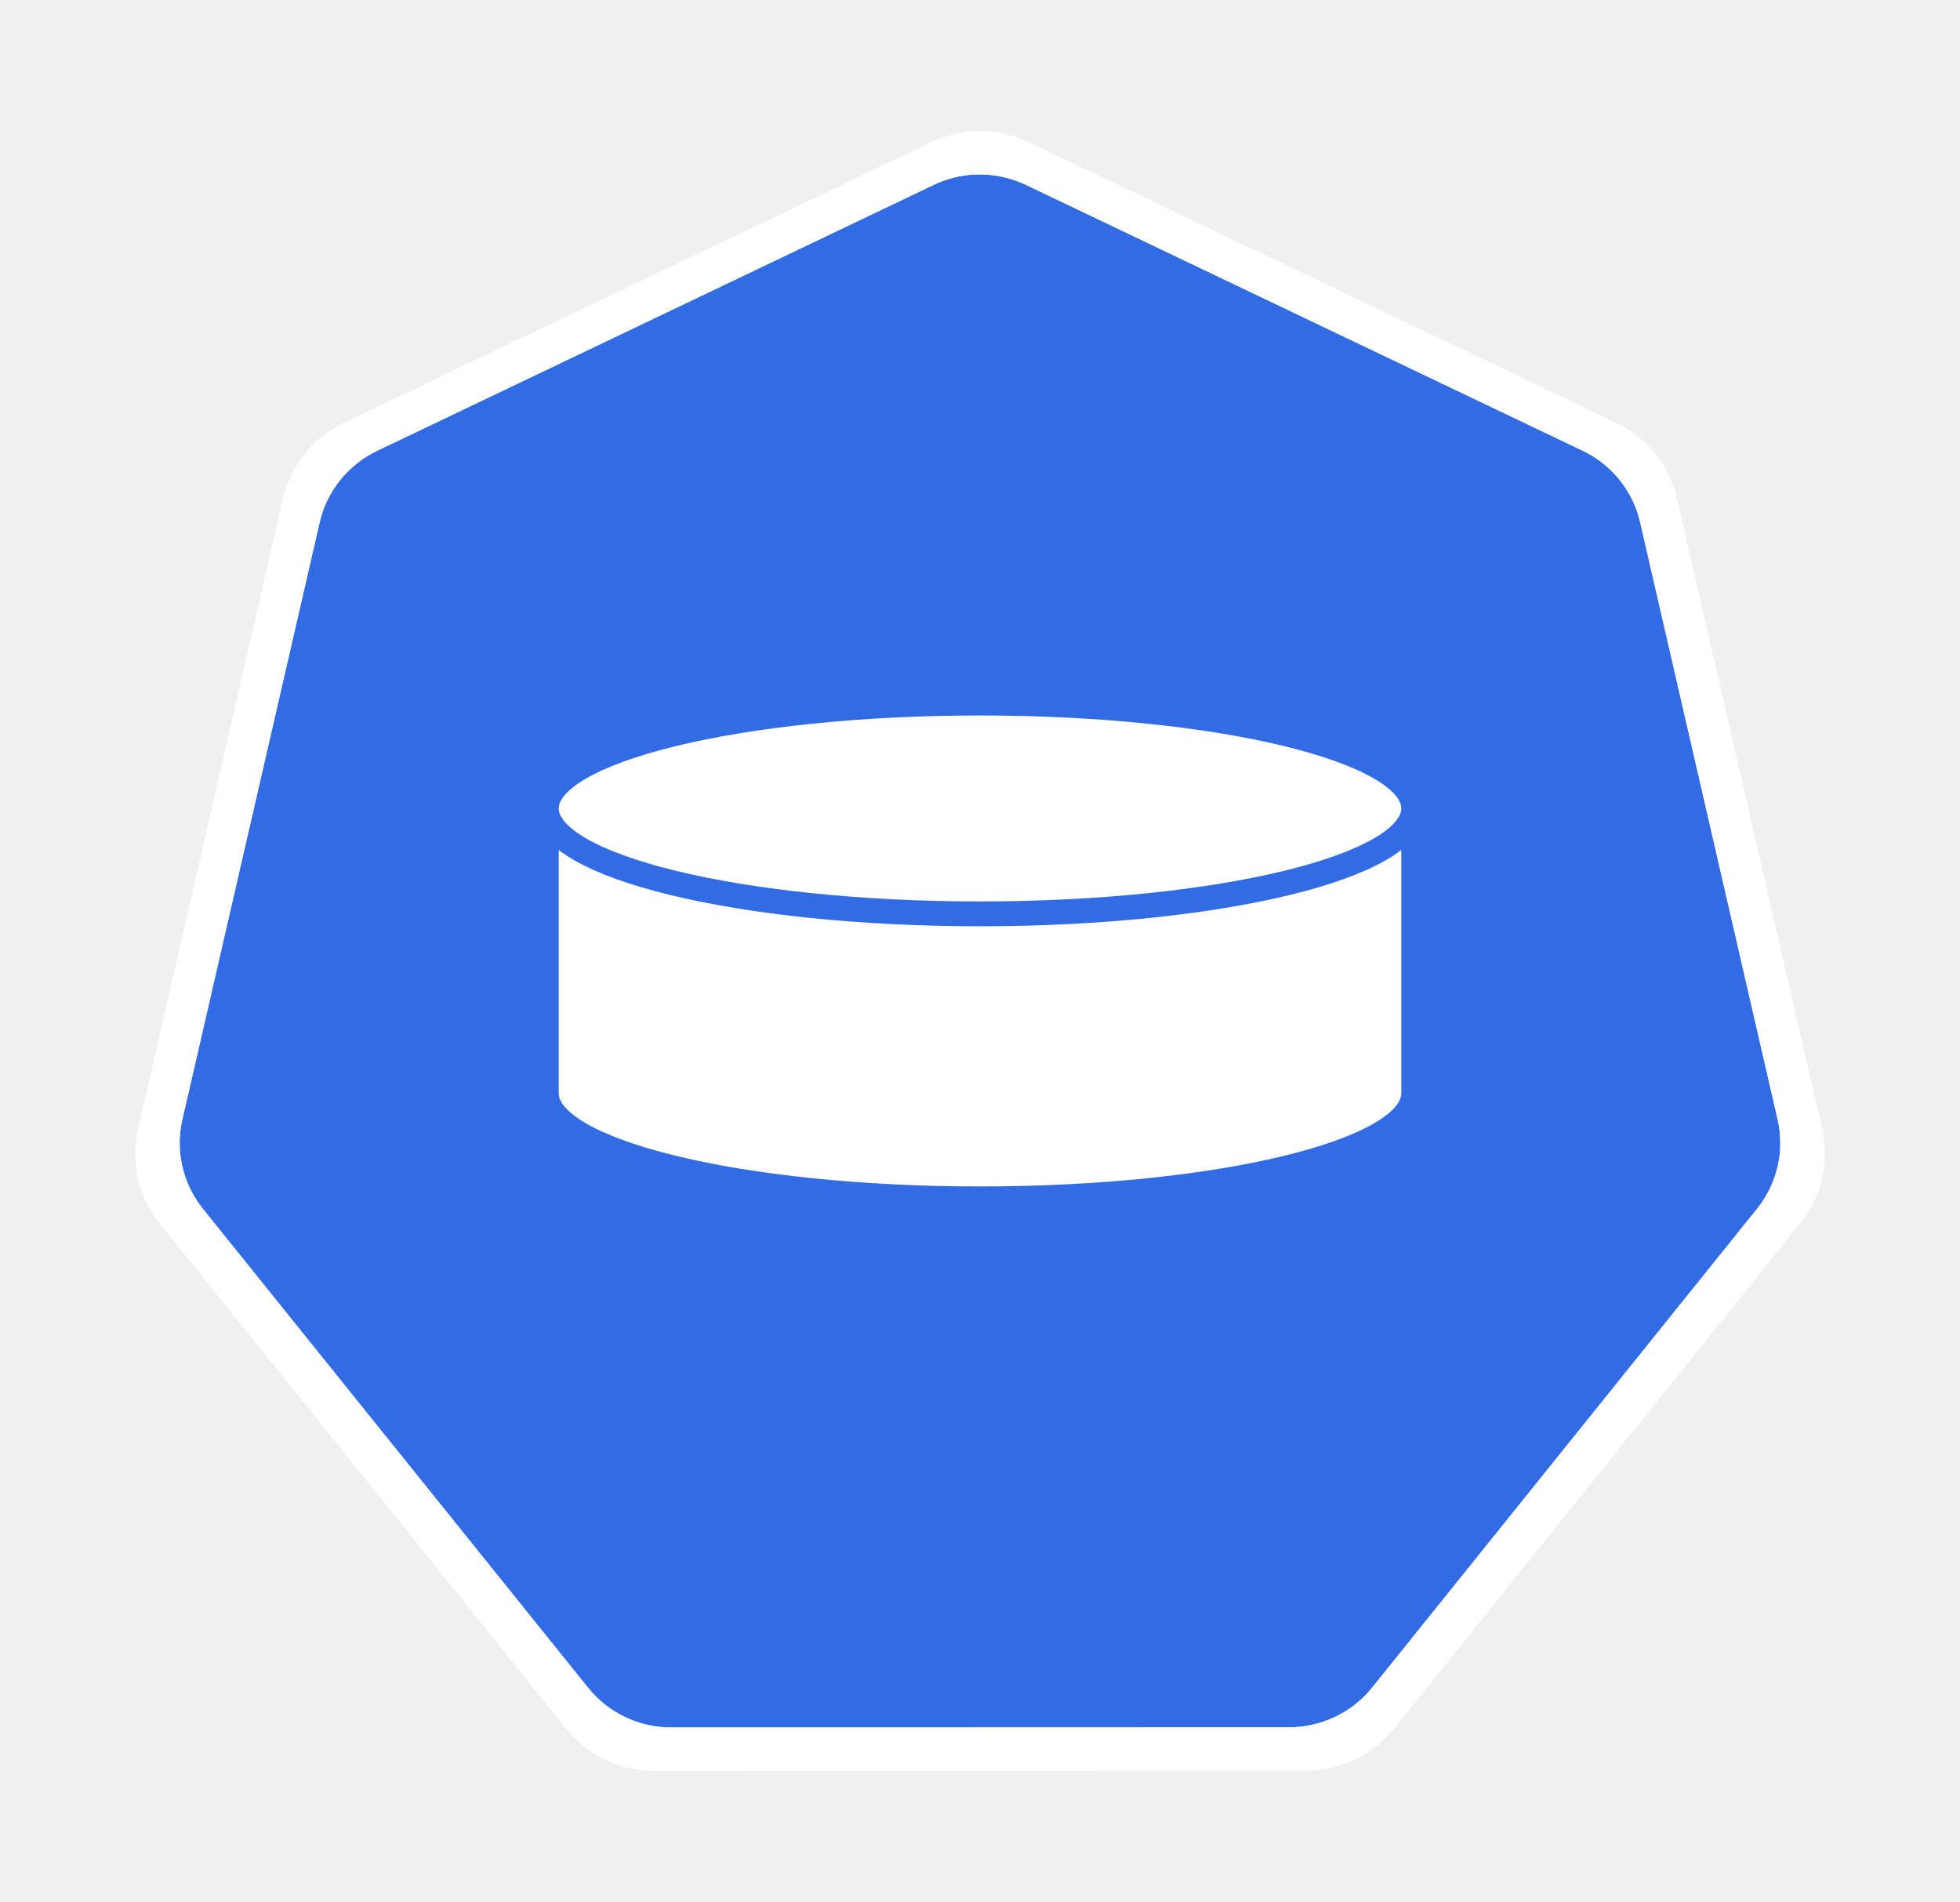
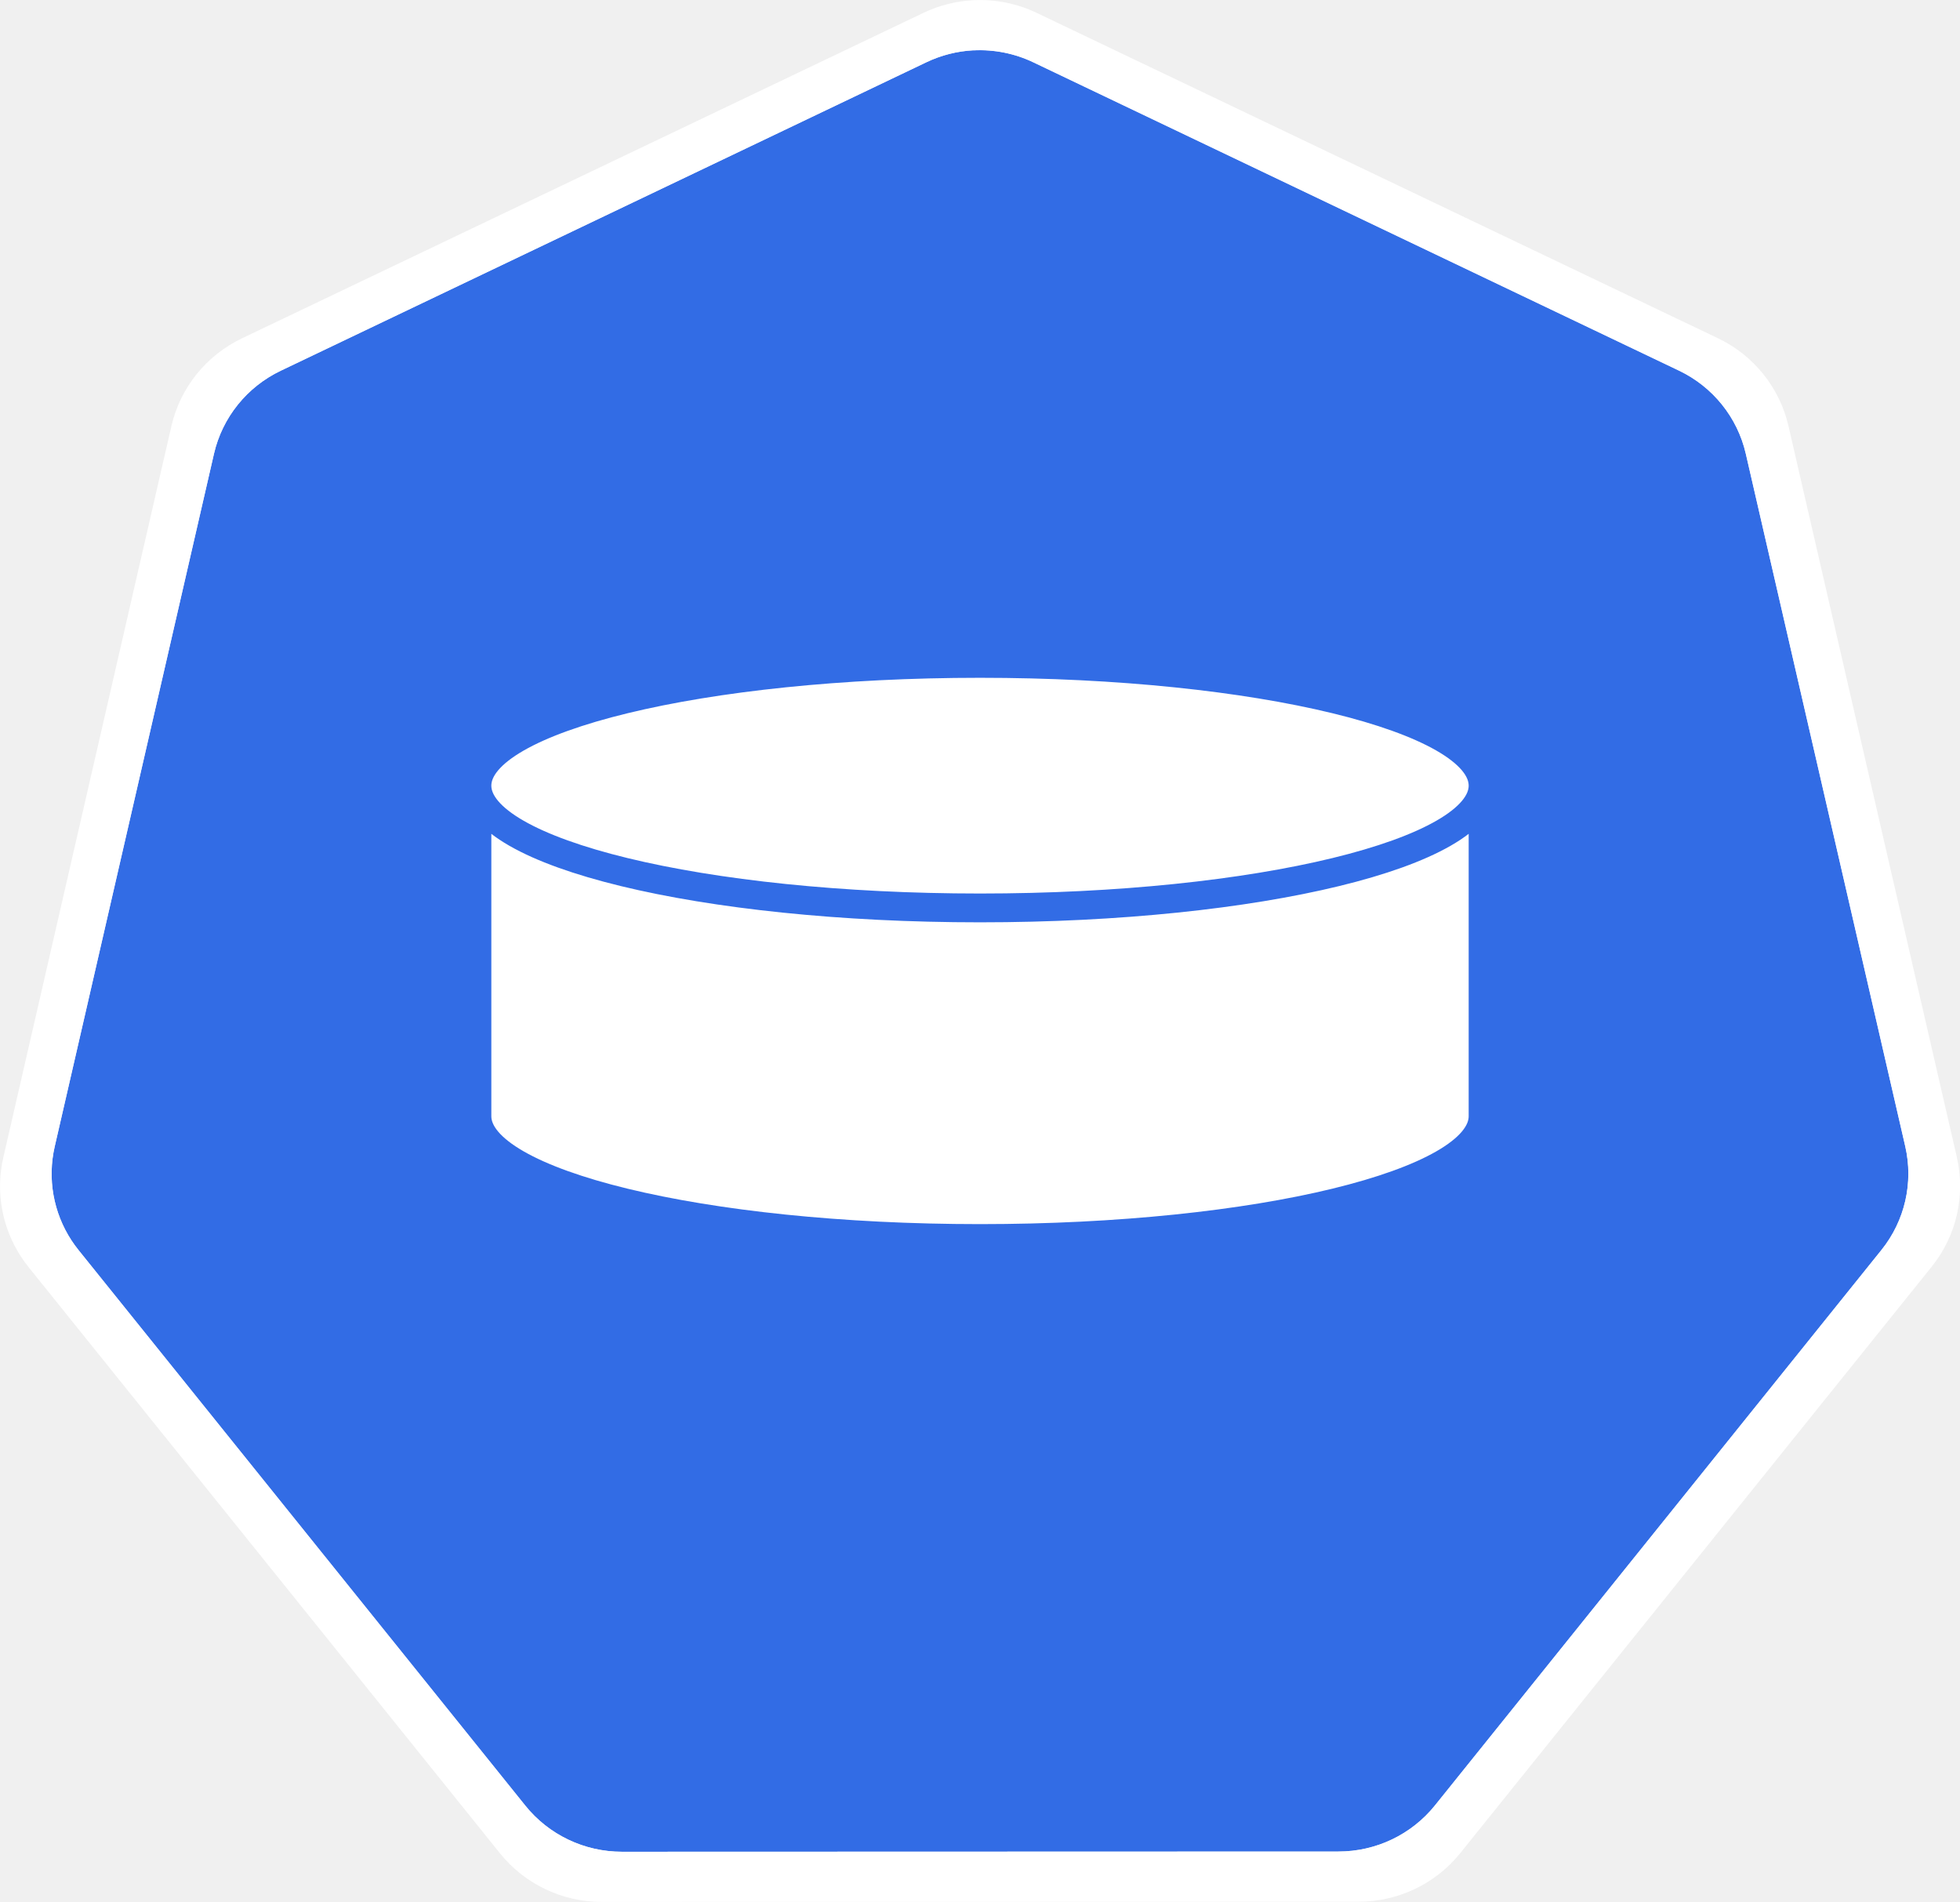
- <svg xmlns="http://www.w3.org/2000/svg" width="18.035mm" height="17.5mm" viewBox="-1.443 -1.4 20.921 20.3" version="1.1" id="svg13826">
+ <svg xmlns="http://www.w3.org/2000/svg" width="18.035mm" height="17.5mm" viewBox="0 0 18.035 17.5" version="1.1" id="svg13826">
  <defs id="defs13820" />
  <g id="layer1" transform="translate(-0.9926264,-1.174181)">
    <g id="g70" transform="matrix(1.014889,0,0,1.014889,16.90215,-2.698726)">
      <path id="path3055" d="m -6.849,4.272 a 1.119,1.11 0 0 0 -0.429,0.109 l -5.852,2.796 a 1.119,1.11 0 0 0 -0.606,0.753 l -1.444,6.281 a 1.119,1.11 0 0 0 0.152,0.851 1.119,1.11 0 0 0 0.064,0.088 l 4.051,5.037 a 1.119,1.11 0 0 0 0.875,0.418 l 6.496,-0.002 a 1.119,1.11 0 0 0 0.875,-0.417 L 1.382,15.149 A 1.119,1.11 0 0 0 1.598,14.21 L 0.152,7.929 A 1.119,1.11 0 0 0 -0.453,7.176 L -6.307,4.381 A 1.119,1.11 0 0 0 -6.849,4.272 Z" fill="#326ce5" fill-opacity="1" stroke="none" stroke-width="0" stroke-dasharray="none" stroke-opacity="1" />
      <path id="path3054-2-9" d="M -6.852,3.818 A 1.181,1.172 0 0 0 -7.304,3.933 l -6.179,2.951 a 1.181,1.172 0 0 0 -0.639,0.795 l -1.524,6.631 a 1.181,1.172 0 0 0 0.16,0.899 1.181,1.172 0 0 0 0.067,0.093 l 4.276,5.317 a 1.181,1.172 0 0 0 0.924,0.441 l 6.858,-0.002 a 1.181,1.172 0 0 0 0.924,-0.44 l 4.275,-5.318 a 1.181,1.172 0 0 0 0.228,-0.991 L 0.539,7.678 A 1.181,1.172 0 0 0 -0.1,6.883 L -6.279,3.932 A 1.181,1.172 0 0 0 -6.852,3.818 Z m 0.003,0.455 a 1.119,1.11 0 0 1 0.543,0.109 l 5.853,2.795 A 1.119,1.11 0 0 1 0.152,7.929 L 1.598,14.21 a 1.119,1.11 0 0 1 -0.216,0.939 l -4.049,5.037 a 1.119,1.11 0 0 1 -0.875,0.417 l -6.496,0.002 a 1.119,1.11 0 0 1 -0.875,-0.418 l -4.051,-5.037 a 1.119,1.11 0 0 1 -0.064,-0.088 1.119,1.11 0 0 1 -0.152,-0.851 l 1.444,-6.281 a 1.119,1.11 0 0 1 0.606,-0.753 l 5.852,-2.796 a 1.119,1.11 0 0 1 0.429,-0.109 z" font-size="medium" font-family="Sans" text-anchor="start" fill="#ffffff" fill-opacity="1" fill-rule="nonzero" stroke="none" stroke-width="0" stroke-dasharray="none" />
    </g>
    <g id="g3341" transform="translate(-0.1898329,0.210367)">
      <path d="m 5.571,8.193 0,0 c 0,0.621 2.073,1.125 4.629,1.125 2.557,0 4.629,-0.504 4.629,-1.125 l 0,3.042 c 0,0.621 -2.073,1.125 -4.629,1.125 -2.557,0 -4.629,-0.504 -4.629,-1.125 z" id="path1142" fill="#ffffff" fill-rule="evenodd" stroke="none" stroke-width="0.265" stroke-linecap="square" />
      <path d="m 5.571,8.193 0,0 c 0,-0.621 2.073,-1.125 4.629,-1.125 2.557,0 4.629,0.504 4.629,1.125 l 0,0 c 0,0.621 -2.073,1.125 -4.629,1.125 -2.557,0 -4.629,-0.504 -4.629,-1.125 z" id="path1144" fill="#ffffff" fill-opacity="1" fill-rule="evenodd" stroke="none" stroke-width="0.265" stroke-linecap="square" />
      <path d="m 14.829,8.193 0,0 c 0,0.621 -2.073,1.125 -4.629,1.125 -2.557,0 -4.629,-0.504 -4.629,-1.125 l 0,0 c 0,-0.621 2.073,-1.125 4.629,-1.125 2.557,0 4.629,0.504 4.629,1.125 l 0,3.042 c 0,0.621 -2.073,1.125 -4.629,1.125 -2.557,0 -4.629,-0.504 -4.629,-1.125 l 0,-3.042" id="path1148" fill="none" fill-rule="evenodd" stroke="#326ce5" stroke-width="0.265" stroke-linecap="butt" stroke-linejoin="round" stroke-opacity="1" />
    </g>
  </g>
</svg>
